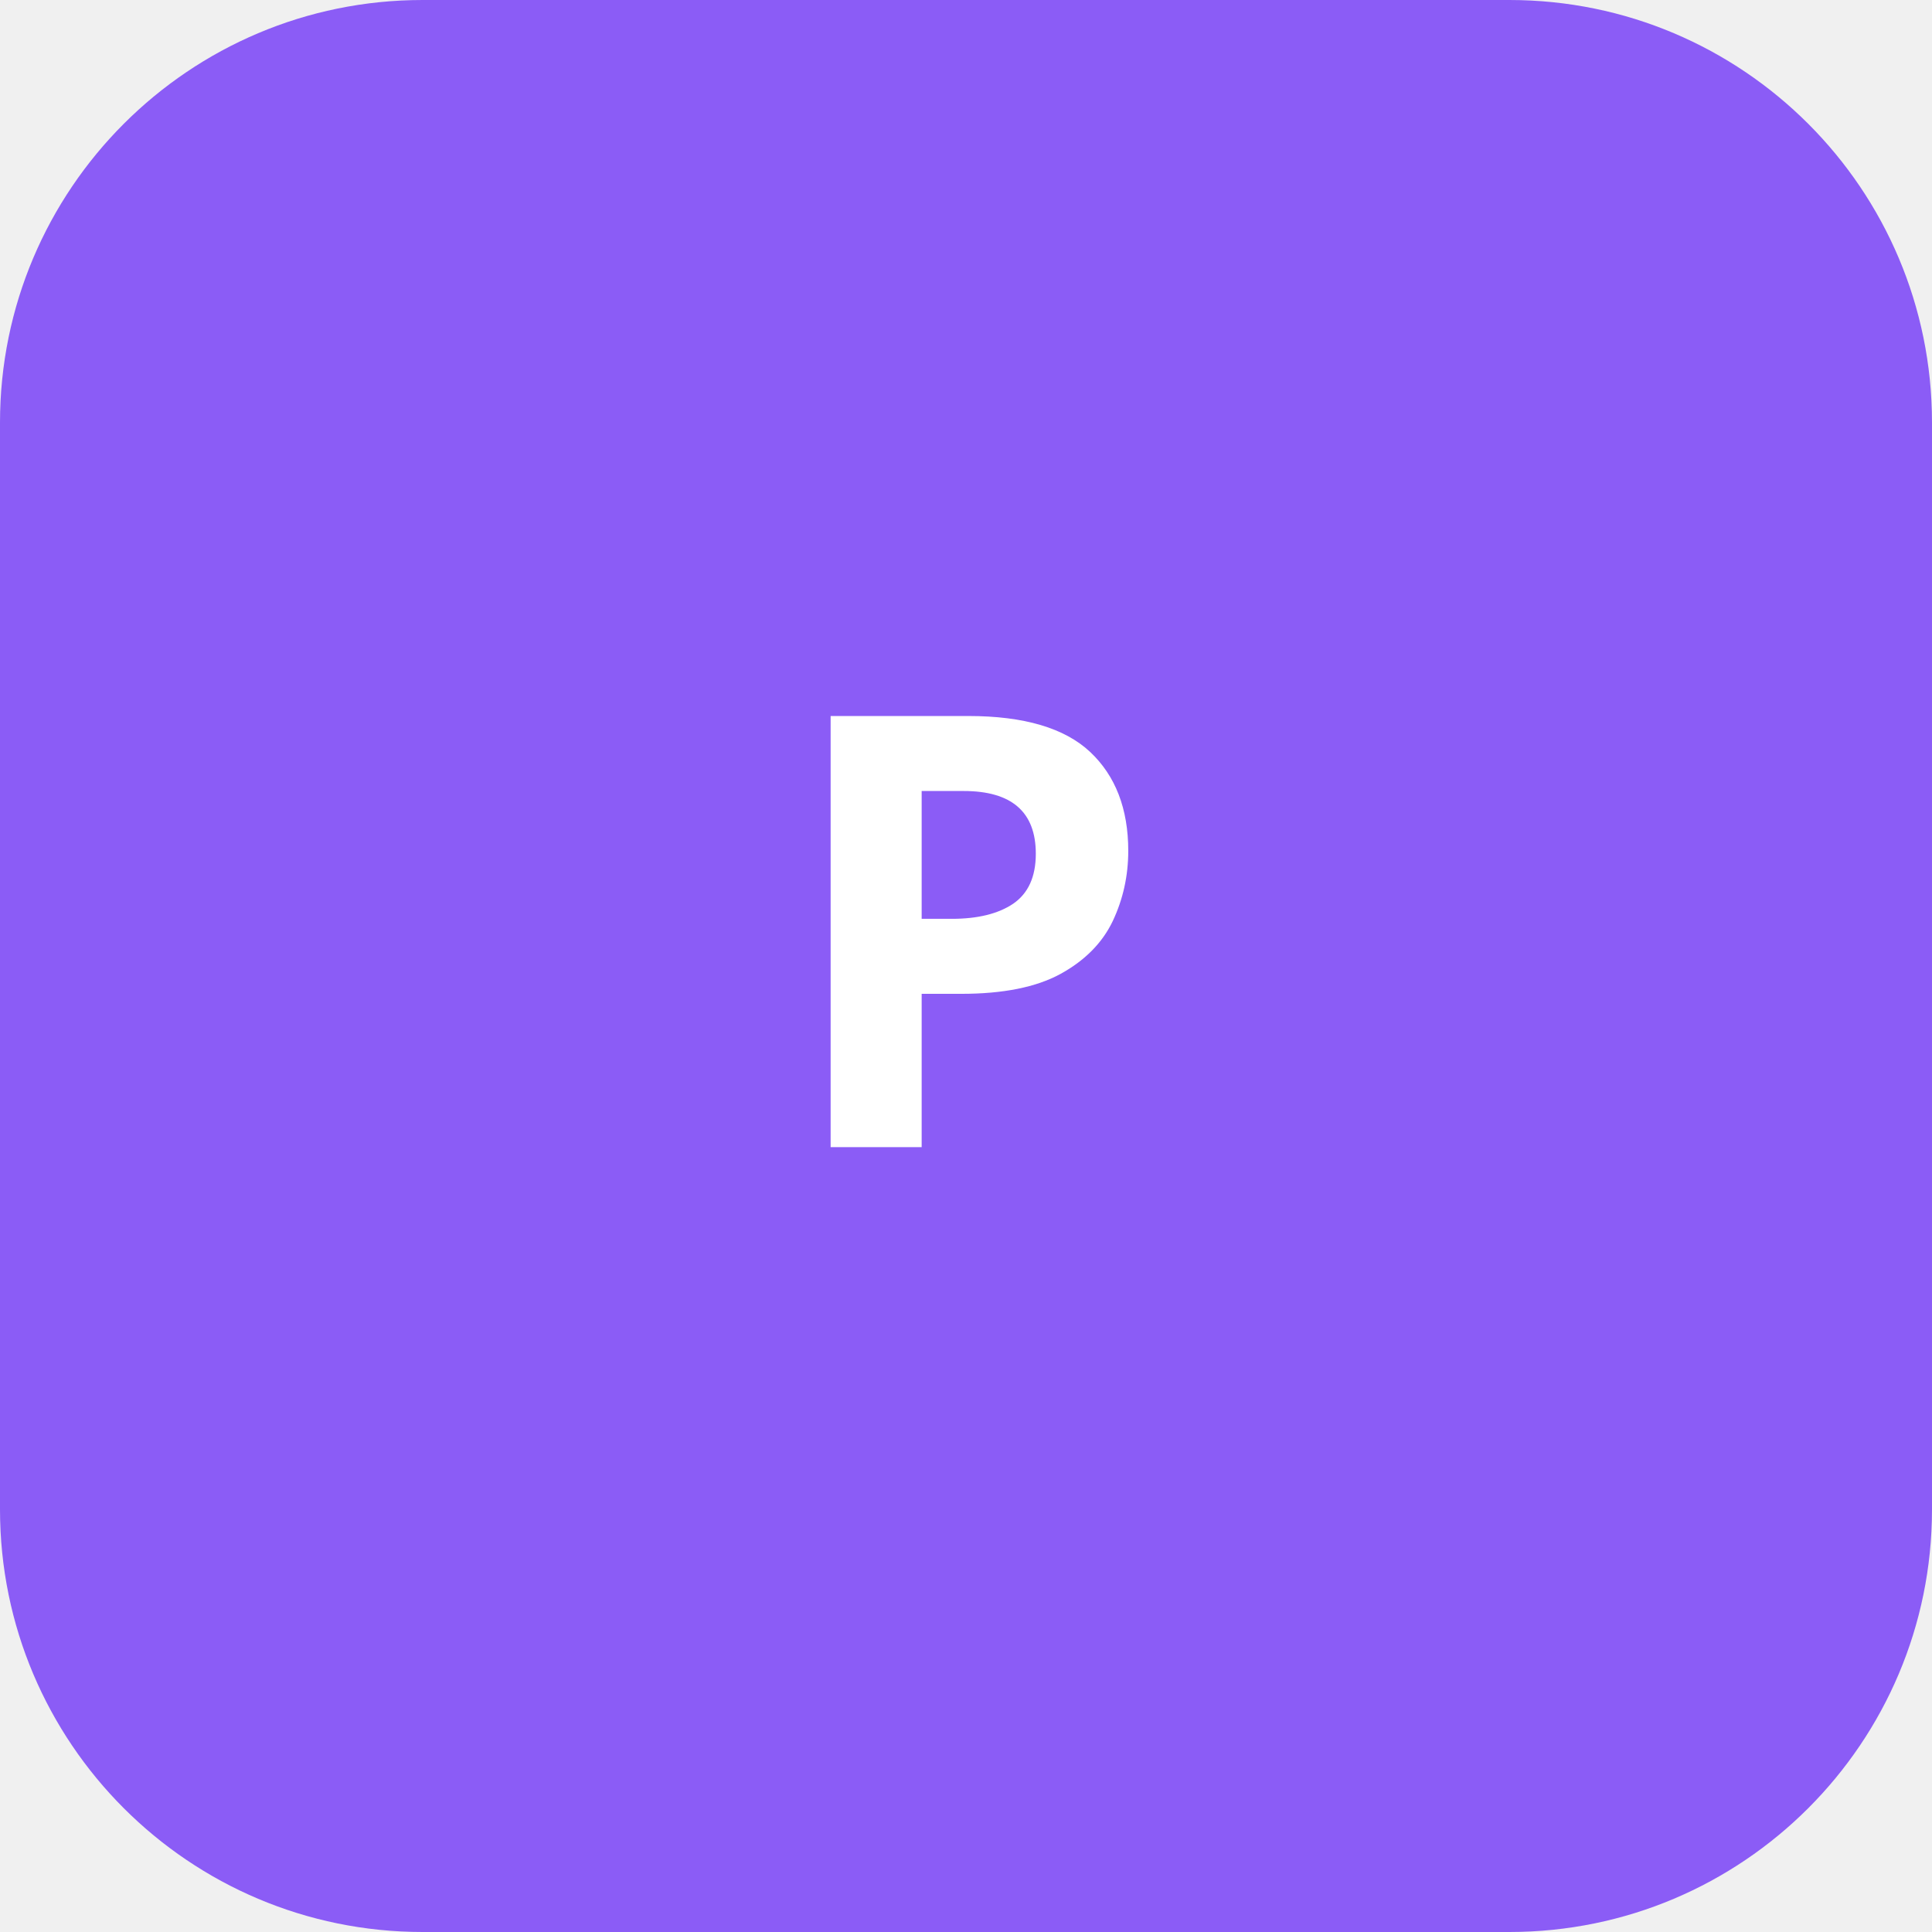
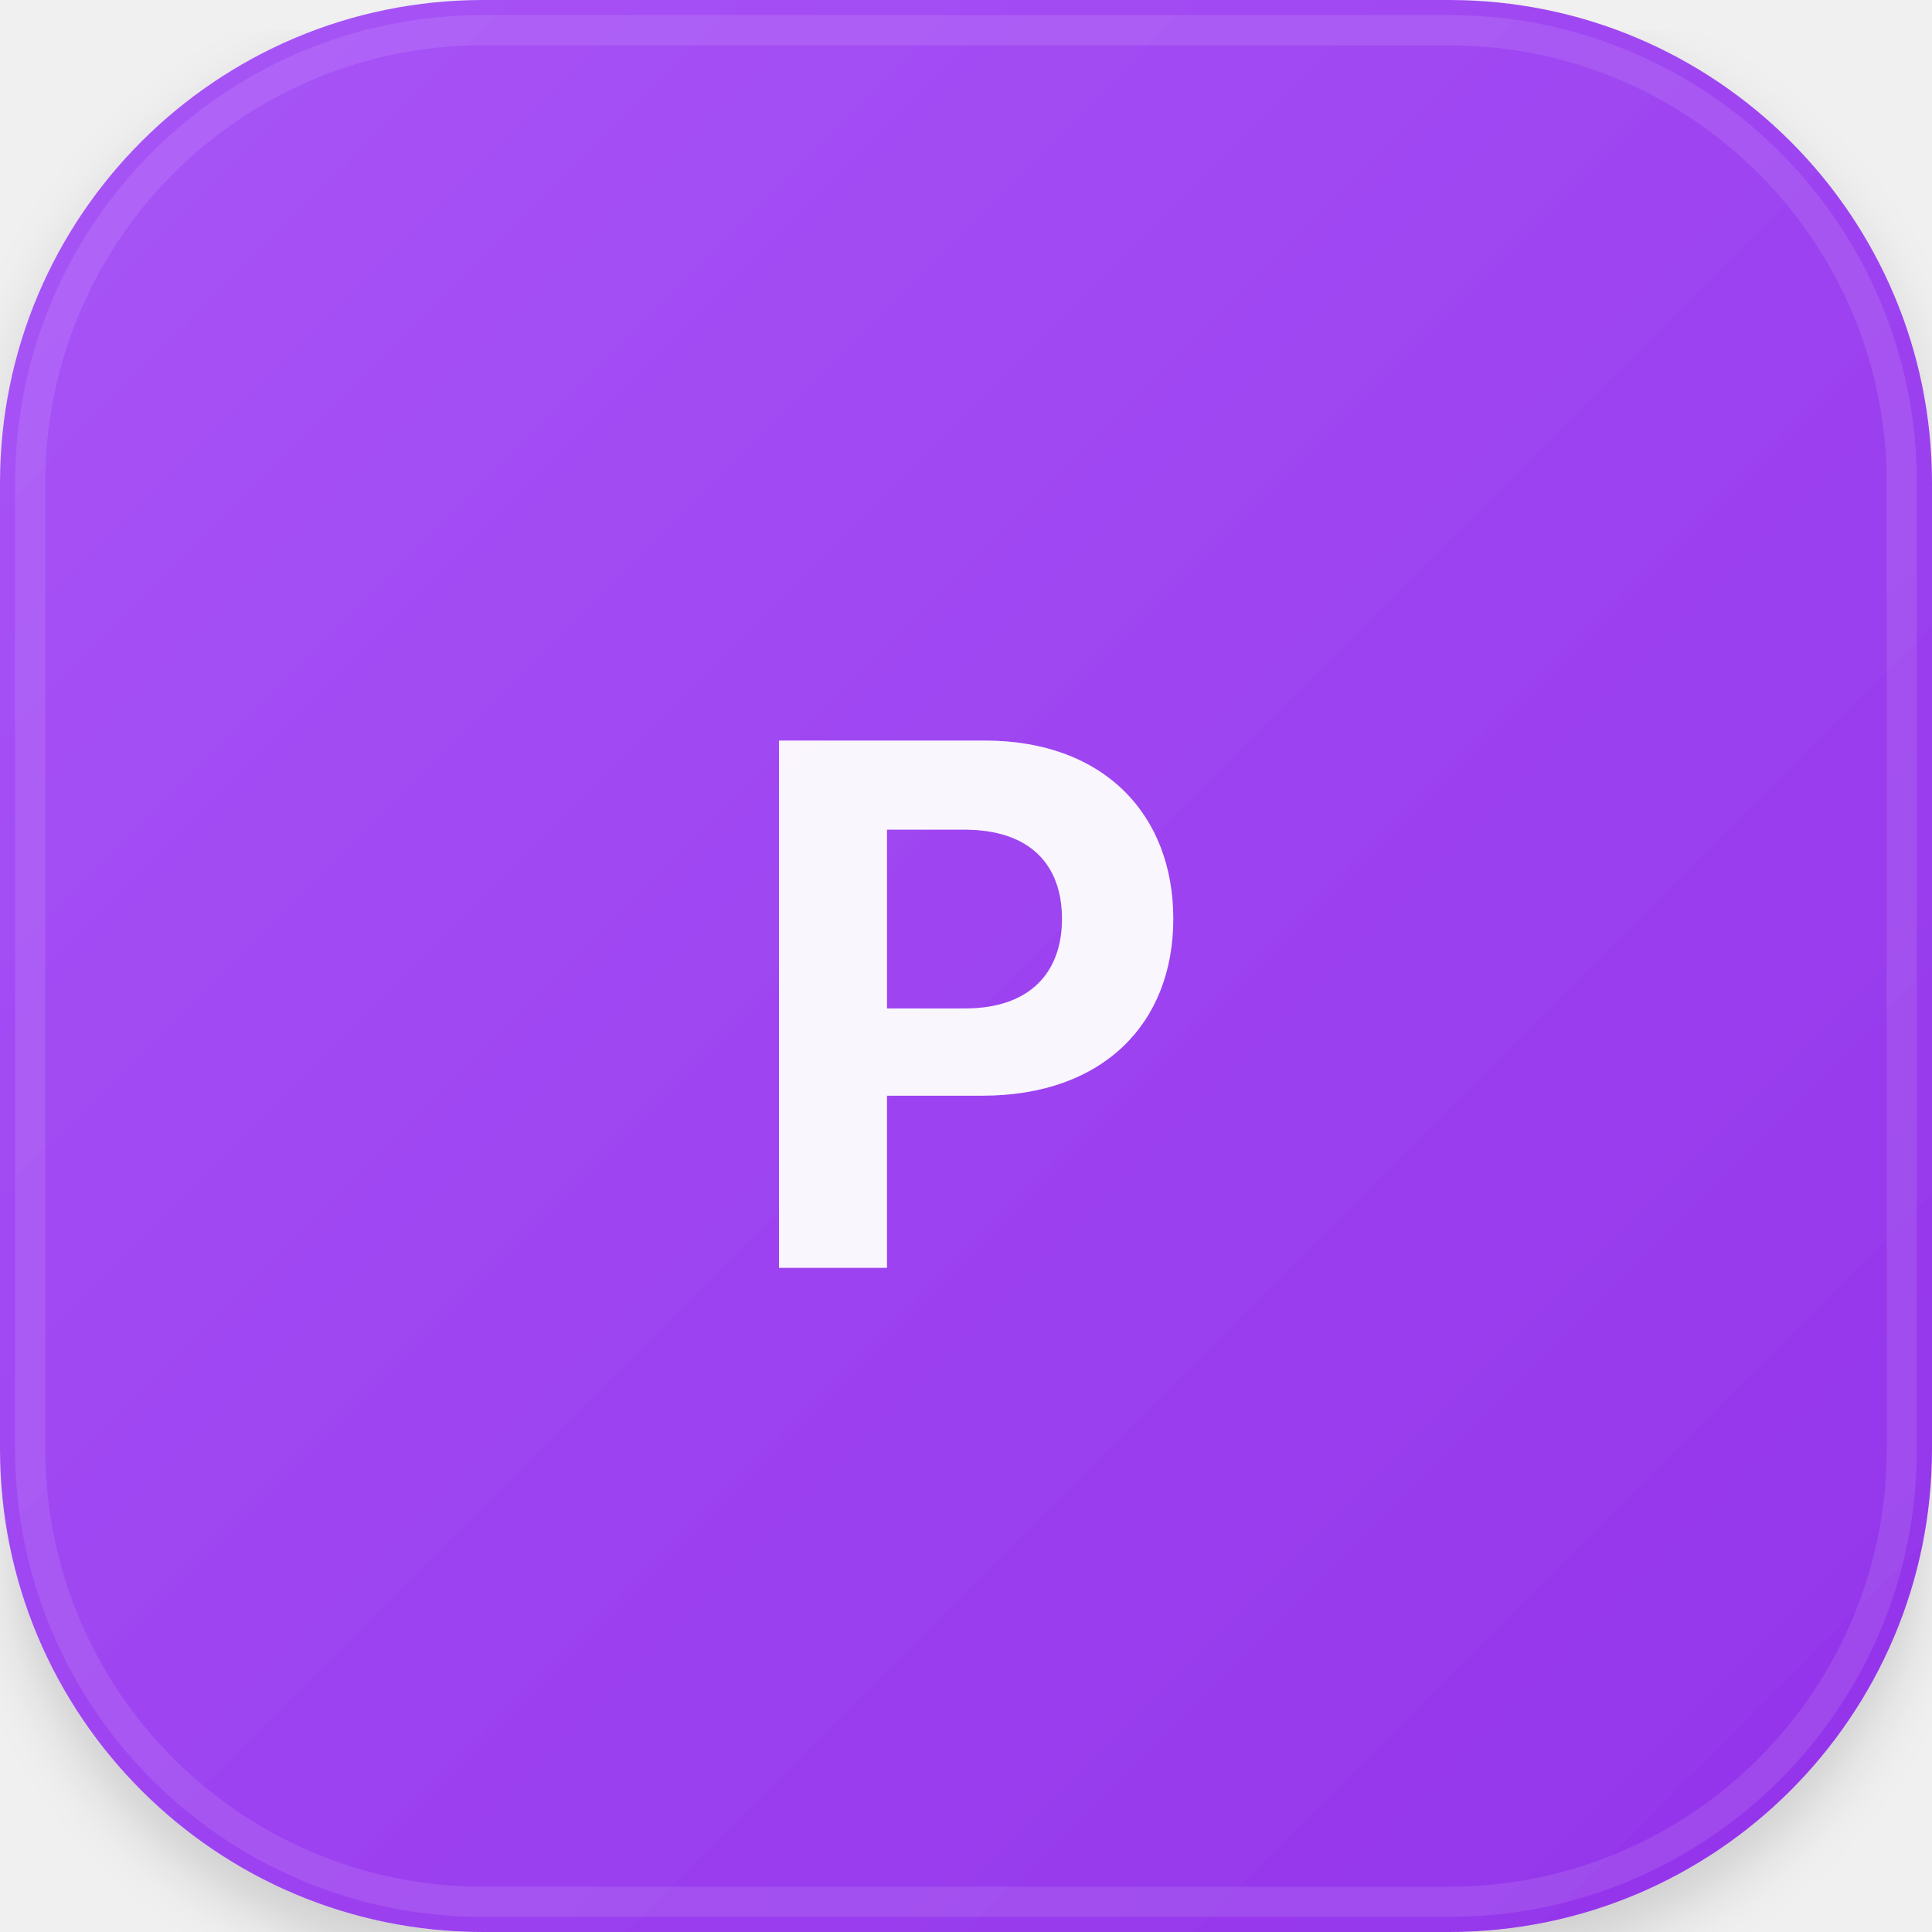
<svg xmlns="http://www.w3.org/2000/svg" width="64" height="64" viewBox="0 0 64 64" fill="none">
-   <rect width="64" height="64" rx="14" fill="#8b5cf6" />
-   <text x="32" y="38" text-anchor="middle" fill="white" font-size="20" font-weight="bold" font-family="sans-serif">P</text>
+   <defs>
+     <linearGradient id="bg" x1="0" y1="0" x2="64" y2="64" gradientUnits="userSpaceOnUse">
+       <stop offset="0%" stop-color="#a855f7" />
+       <stop offset="100%" stop-color="#9333ea" />
+     </linearGradient>
+     <filter id="shadow" x="-4" y="-4" width="72" height="72">
+       <feDropShadow dx="0" dy="1" stdDeviation="1" flood-opacity="0.15" />
+     </filter>
+   </defs>
+   <rect width="64" height="64" rx="16" fill="url(#bg)" filter="url(#shadow)" />
+   <rect x="1" y="1" width="62" height="62" rx="15" stroke="white" stroke-opacity="0.1" stroke-width="1" fill="none" />
+   <text x="32" y="42" text-anchor="middle" fill="#fff" fill-opacity="0.95" font-size="24" font-weight="700" font-family="'DM Sans', -apple-system, sans-serif" letter-spacing="-0.5">P</text>
</svg>
